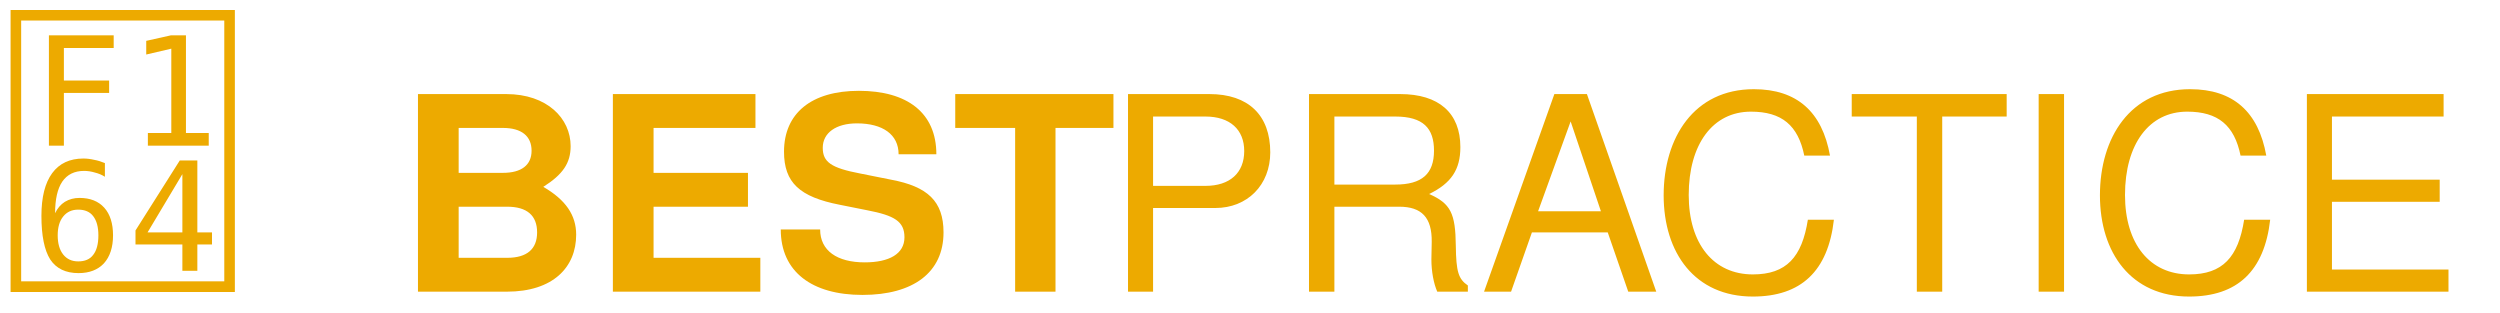
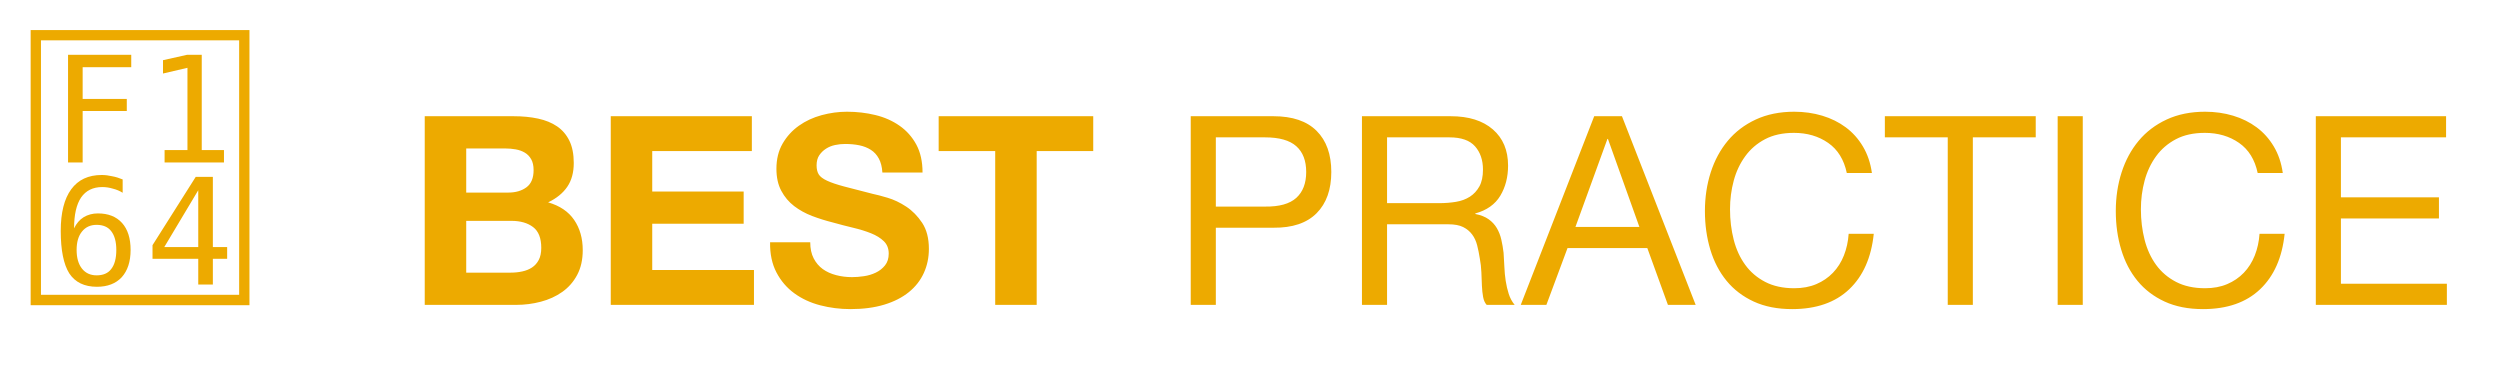
- <svg xmlns="http://www.w3.org/2000/svg" width="120px" height="15px" viewBox="0 0 120 15" version="1.1">
+ <svg xmlns="http://www.w3.org/2000/svg" width="123px" height="18px" viewBox="0 0 123 18" version="1.1">
  <defs />
-   <g id="Page-1" stroke="none" stroke-width="1" fill="none" fill-rule="evenodd">
-     <g id="OXT-icons" transform="translate(-647, -58)" fill="#EDAA00">
-       <g id="BEST-PRACTICE-font-awesome" transform="translate(646, 57)">
-         <text id="BEST-PRACTICE" font-family="HelveticaNeue-Bold, Helvetica Neue" font-size="13" font-weight="bold">
-           <tspan x="20" y="15">BEST</tspan>
-           <tspan x="53.956" y="15" font-family="HelveticaNeue, Helvetica Neue" font-weight="normal"> PRACTICE</tspan>
-         </text>
-         <text id="thumbs-up---FontAwesome" font-family="FontAwesome" font-size="16" font-weight="normal">
-           <tspan x="1" y="14"></tspan>
-         </text>
-       </g>
+   <g id="Symbols" stroke="none" stroke-width="1" fill="none" fill-rule="evenodd">
+     <g id="BEST-PRACTICE-font-awesome" fill="#EDAA00">
+       <path d="M22.938,9.475 L25.005,9.475 C25.369,9.475 25.668,9.388 25.902,9.215 C26.136,9.042 26.253,8.76 26.253,8.37 C26.253,8.153 26.214,7.976 26.136,7.837 C26.058,7.698 25.954,7.59 25.824,7.512 C25.694,7.434 25.545,7.38 25.375,7.349 C25.206,7.319 25.031,7.304 24.849,7.304 L22.938,7.304 L22.938,9.475 Z M20.897,5.718 L25.265,5.718 C25.707,5.718 26.11,5.757 26.474,5.835 C26.838,5.913 27.15,6.041 27.41,6.218 C27.67,6.396 27.871,6.632 28.015,6.927 C28.158,7.222 28.229,7.586 28.229,8.019 C28.229,8.487 28.123,8.877 27.91,9.189 C27.698,9.501 27.384,9.757 26.968,9.956 C27.54,10.121 27.967,10.409 28.248,10.82 C28.53,11.232 28.671,11.728 28.671,12.309 C28.671,12.777 28.58,13.182 28.398,13.524 C28.216,13.867 27.971,14.146 27.663,14.363 C27.356,14.58 27.005,14.74 26.61,14.844 C26.216,14.948 25.811,15 25.395,15 L20.897,15 L20.897,5.718 Z M22.938,13.414 L25.122,13.414 C25.321,13.414 25.512,13.395 25.694,13.355 C25.876,13.316 26.036,13.252 26.175,13.161 C26.314,13.069 26.424,12.946 26.506,12.79 C26.589,12.634 26.63,12.435 26.63,12.192 C26.63,11.715 26.496,11.375 26.227,11.171 C25.958,10.968 25.603,10.866 25.161,10.866 L22.938,10.866 L22.938,13.414 Z M30.049,5.718 L30.049,15 L37.095,15 L37.095,13.284 L32.09,13.284 L32.09,11.009 L36.588,11.009 L36.588,9.423 L32.09,9.423 L32.09,7.434 L36.991,7.434 L36.991,5.718 L30.049,5.718 Z M39.864,11.919 L37.888,11.919 C37.879,12.491 37.983,12.985 38.2,13.401 C38.417,13.817 38.709,14.159 39.078,14.428 C39.446,14.697 39.87,14.894 40.352,15.02 C40.833,15.145 41.329,15.208 41.84,15.208 C42.473,15.208 43.029,15.134 43.511,14.987 C43.992,14.84 44.394,14.634 44.719,14.37 C45.045,14.105 45.289,13.791 45.454,13.427 C45.619,13.063 45.701,12.669 45.701,12.244 C45.701,11.724 45.591,11.297 45.37,10.963 C45.148,10.63 44.886,10.363 44.583,10.164 C44.28,9.965 43.974,9.82 43.666,9.729 C43.359,9.637 43.118,9.575 42.945,9.54 C42.364,9.393 41.894,9.271 41.535,9.176 C41.175,9.081 40.893,8.985 40.69,8.89 C40.486,8.795 40.349,8.691 40.28,8.578 C40.211,8.465 40.176,8.318 40.176,8.136 C40.176,7.937 40.219,7.772 40.306,7.642 C40.393,7.512 40.503,7.404 40.638,7.317 C40.772,7.23 40.921,7.17 41.086,7.135 C41.251,7.1 41.415,7.083 41.58,7.083 C41.831,7.083 42.063,7.105 42.276,7.148 C42.488,7.191 42.676,7.265 42.841,7.369 C43.006,7.473 43.138,7.616 43.237,7.798 C43.337,7.98 43.396,8.21 43.413,8.487 L45.389,8.487 C45.389,7.95 45.287,7.493 45.084,7.115 C44.88,6.738 44.605,6.429 44.258,6.186 C43.911,5.943 43.515,5.768 43.069,5.66 C42.622,5.551 42.156,5.497 41.671,5.497 C41.255,5.497 40.839,5.553 40.423,5.666 C40.007,5.779 39.634,5.952 39.305,6.186 C38.976,6.42 38.709,6.712 38.505,7.064 C38.302,7.415 38.2,7.828 38.2,8.305 C38.2,8.73 38.28,9.091 38.441,9.39 C38.601,9.69 38.811,9.939 39.071,10.138 C39.331,10.337 39.626,10.5 39.955,10.626 C40.284,10.751 40.622,10.857 40.969,10.944 C41.307,11.039 41.641,11.126 41.97,11.204 C42.299,11.282 42.594,11.373 42.854,11.477 C43.114,11.581 43.324,11.711 43.484,11.867 C43.645,12.023 43.725,12.227 43.725,12.478 C43.725,12.712 43.664,12.905 43.543,13.056 C43.422,13.208 43.27,13.327 43.088,13.414 C42.906,13.501 42.711,13.559 42.503,13.589 C42.295,13.62 42.1,13.635 41.918,13.635 C41.649,13.635 41.389,13.603 41.138,13.537 C40.887,13.472 40.668,13.373 40.481,13.239 C40.295,13.104 40.146,12.929 40.033,12.712 C39.92,12.495 39.864,12.231 39.864,11.919 Z M48.964,7.434 L48.964,15 L51.005,15 L51.005,7.434 L53.787,7.434 L53.787,5.718 L46.182,5.718 L46.182,7.434 L48.964,7.434 Z M59.819,10.164 L62.237,10.164 C62.939,10.173 63.452,10.03 63.778,9.735 C64.103,9.44 64.265,9.016 64.265,8.461 C64.265,7.906 64.103,7.484 63.778,7.194 C63.452,6.903 62.939,6.758 62.237,6.758 L59.819,6.758 L59.819,10.164 Z M58.584,5.718 L62.653,5.718 C63.589,5.718 64.297,5.958 64.778,6.439 C65.26,6.921 65.5,7.594 65.5,8.461 C65.5,9.328 65.26,10.004 64.778,10.489 C64.297,10.974 63.589,11.213 62.653,11.204 L59.819,11.204 L59.819,15 L58.584,15 L58.584,5.718 Z M67.008,5.718 L71.376,5.718 C72.26,5.718 72.951,5.935 73.45,6.368 C73.948,6.801 74.197,7.395 74.197,8.149 C74.197,8.712 74.069,9.206 73.814,9.631 C73.558,10.056 73.148,10.346 72.585,10.502 L72.585,10.528 C72.854,10.58 73.072,10.667 73.242,10.788 C73.411,10.909 73.545,11.054 73.644,11.223 C73.744,11.393 73.818,11.581 73.865,11.789 C73.913,11.997 73.95,12.214 73.976,12.439 C73.993,12.664 74.006,12.894 74.015,13.128 C74.024,13.362 74.045,13.592 74.08,13.817 C74.115,14.042 74.164,14.257 74.23,14.46 C74.295,14.664 74.392,14.844 74.522,15 L73.144,15 C73.057,14.905 72.999,14.775 72.969,14.61 C72.938,14.445 72.919,14.261 72.91,14.057 C72.901,13.854 72.893,13.635 72.884,13.401 C72.875,13.167 72.849,12.937 72.806,12.712 C72.771,12.487 72.728,12.272 72.676,12.069 C72.624,11.865 72.542,11.687 72.429,11.536 C72.316,11.384 72.169,11.263 71.987,11.171 C71.805,11.08 71.562,11.035 71.259,11.035 L68.243,11.035 L68.243,15 L67.008,15 L67.008,5.718 Z M70.817,9.995 C71.103,9.995 71.376,9.973 71.636,9.93 C71.896,9.887 72.123,9.802 72.319,9.677 C72.514,9.551 72.669,9.382 72.787,9.169 C72.904,8.957 72.962,8.682 72.962,8.344 C72.962,7.876 72.832,7.495 72.572,7.2 C72.312,6.905 71.892,6.758 71.311,6.758 L68.243,6.758 L68.243,9.995 L70.817,9.995 Z M77.512,11.165 L80.658,11.165 L79.111,6.836 L79.085,6.836 L77.512,11.165 Z M78.435,5.718 L79.8,5.718 L83.427,15 L82.062,15 L81.048,12.205 L77.122,12.205 L76.082,15 L74.821,15 L78.435,5.718 Z M90.863,8.513 L92.098,8.513 C92.029,8.019 91.881,7.584 91.656,7.207 C91.431,6.829 91.149,6.515 90.811,6.264 C90.473,6.013 90.087,5.822 89.654,5.692 C89.221,5.562 88.761,5.497 88.276,5.497 C87.565,5.497 86.935,5.625 86.385,5.88 C85.834,6.136 85.375,6.485 85.007,6.927 C84.638,7.369 84.359,7.887 84.168,8.48 C83.977,9.074 83.882,9.709 83.882,10.385 C83.882,11.061 83.971,11.694 84.148,12.283 C84.326,12.872 84.593,13.384 84.948,13.817 C85.303,14.25 85.75,14.59 86.287,14.838 C86.824,15.085 87.453,15.208 88.172,15.208 C89.359,15.208 90.295,14.883 90.98,14.233 C91.665,13.583 92.068,12.673 92.189,11.503 L90.954,11.503 C90.928,11.884 90.85,12.24 90.72,12.569 C90.59,12.898 90.41,13.182 90.18,13.421 C89.951,13.659 89.678,13.845 89.362,13.979 C89.045,14.114 88.683,14.181 88.276,14.181 C87.721,14.181 87.245,14.077 86.846,13.869 C86.447,13.661 86.12,13.382 85.865,13.03 C85.609,12.679 85.42,12.268 85.299,11.796 C85.178,11.323 85.117,10.823 85.117,10.294 C85.117,9.809 85.178,9.341 85.299,8.89 C85.42,8.439 85.609,8.039 85.865,7.688 C86.12,7.336 86.445,7.057 86.84,6.849 C87.234,6.641 87.708,6.537 88.263,6.537 C88.913,6.537 89.474,6.702 89.947,7.031 C90.419,7.36 90.724,7.854 90.863,8.513 Z M95.829,6.758 L95.829,15 L97.064,15 L97.064,6.758 L100.158,6.758 L100.158,5.718 L92.735,5.718 L92.735,6.758 L95.829,6.758 Z M101.237,5.718 L101.237,15 L102.472,15 L102.472,5.718 L101.237,5.718 Z M111.078,8.513 L112.313,8.513 C112.244,8.019 112.096,7.584 111.871,7.207 C111.646,6.829 111.364,6.515 111.026,6.264 C110.688,6.013 110.302,5.822 109.869,5.692 C109.436,5.562 108.976,5.497 108.491,5.497 C107.78,5.497 107.15,5.625 106.6,5.88 C106.049,6.136 105.59,6.485 105.222,6.927 C104.853,7.369 104.574,7.887 104.383,8.48 C104.192,9.074 104.097,9.709 104.097,10.385 C104.097,11.061 104.186,11.694 104.364,12.283 C104.541,12.872 104.808,13.384 105.163,13.817 C105.518,14.25 105.965,14.59 106.502,14.838 C107.039,15.085 107.668,15.208 108.387,15.208 C109.574,15.208 110.51,14.883 111.195,14.233 C111.88,13.583 112.283,12.673 112.404,11.503 L111.169,11.503 C111.143,11.884 111.065,12.24 110.935,12.569 C110.805,12.898 110.625,13.182 110.395,13.421 C110.166,13.659 109.893,13.845 109.576,13.979 C109.26,14.114 108.898,14.181 108.491,14.181 C107.936,14.181 107.46,14.077 107.061,13.869 C106.662,13.661 106.335,13.382 106.079,13.03 C105.824,12.679 105.635,12.268 105.514,11.796 C105.393,11.323 105.332,10.823 105.332,10.294 C105.332,9.809 105.393,9.341 105.514,8.89 C105.635,8.439 105.824,8.039 106.079,7.688 C106.335,7.336 106.66,7.057 107.055,6.849 C107.449,6.641 107.923,6.537 108.478,6.537 C109.128,6.537 109.689,6.702 110.162,7.031 C110.634,7.36 110.939,7.854 111.078,8.513 Z M113.938,5.718 L113.938,15 L120.386,15 L120.386,13.96 L115.173,13.96 L115.173,10.749 L119.996,10.749 L119.996,9.709 L115.173,9.709 L115.173,6.758 L120.347,6.758 L120.347,5.718 L113.938,5.718 Z" id="BEST-PRACTICE" />
+       <text id="thumbs-up---FontAwesome" font-family="FontAwesome" font-size="16" font-weight="normal">
+         <tspan x="1" y="14"></tspan>
+       </text>
    </g>
  </g>
</svg>
